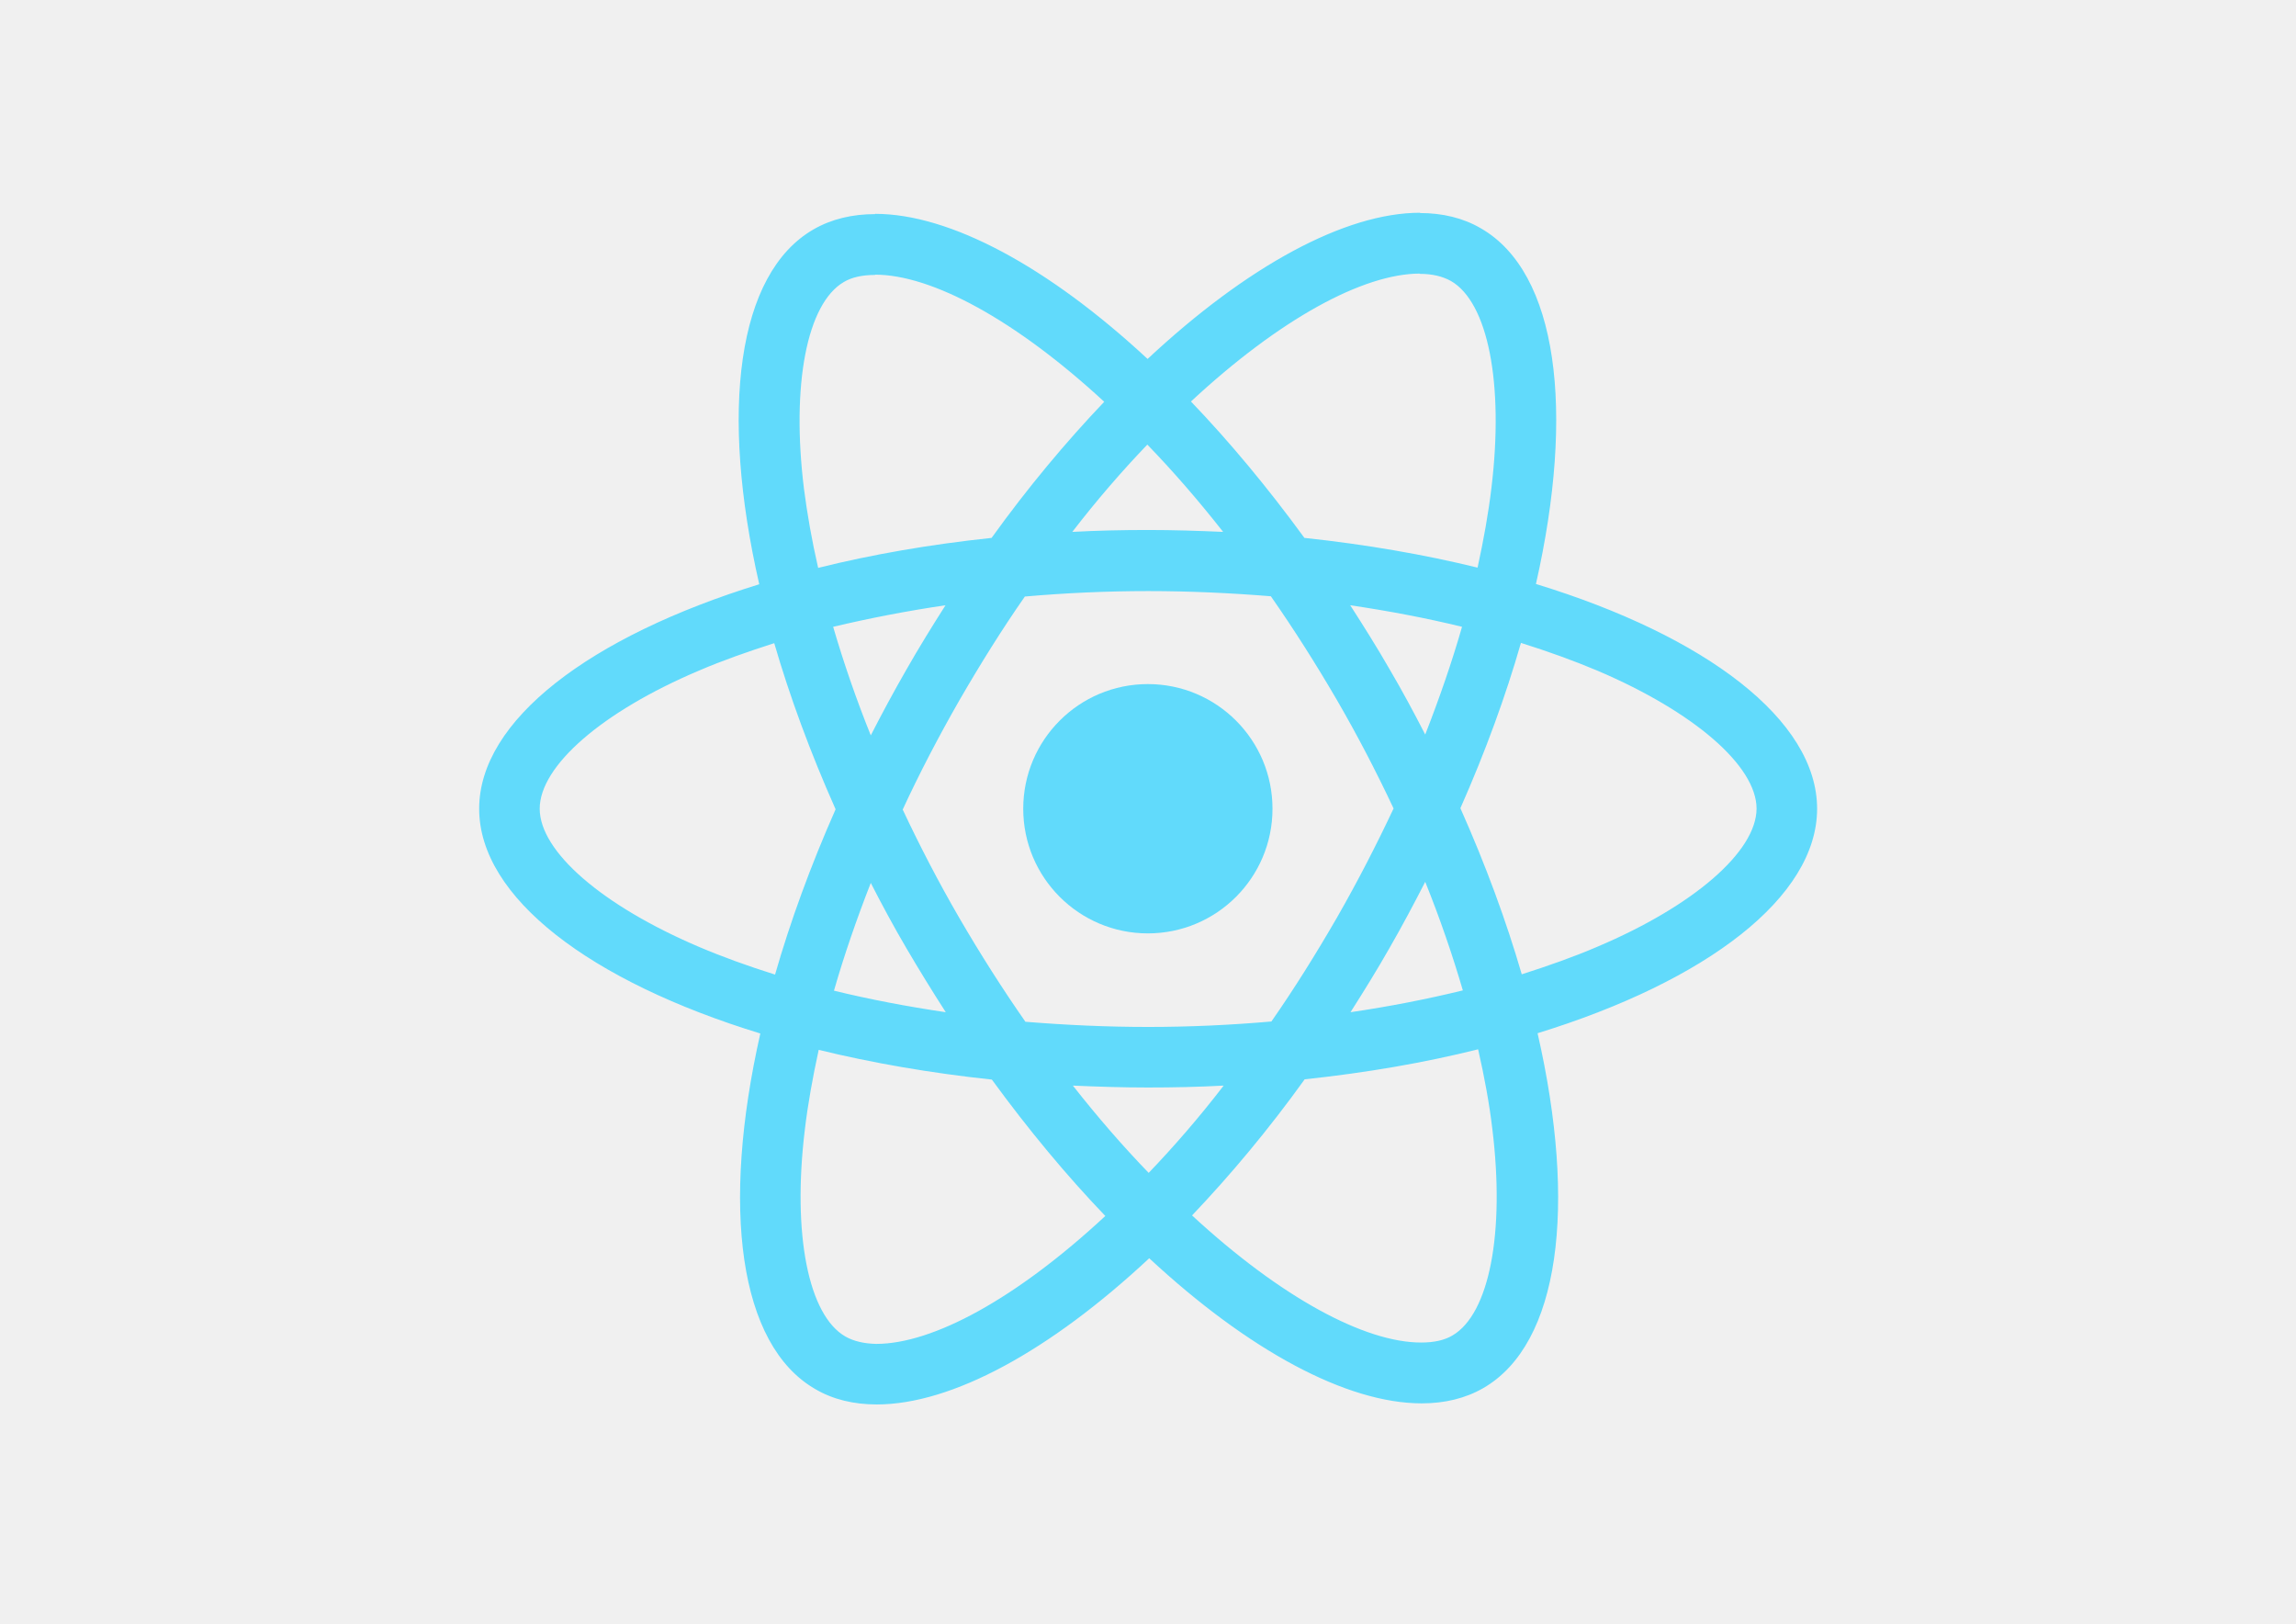
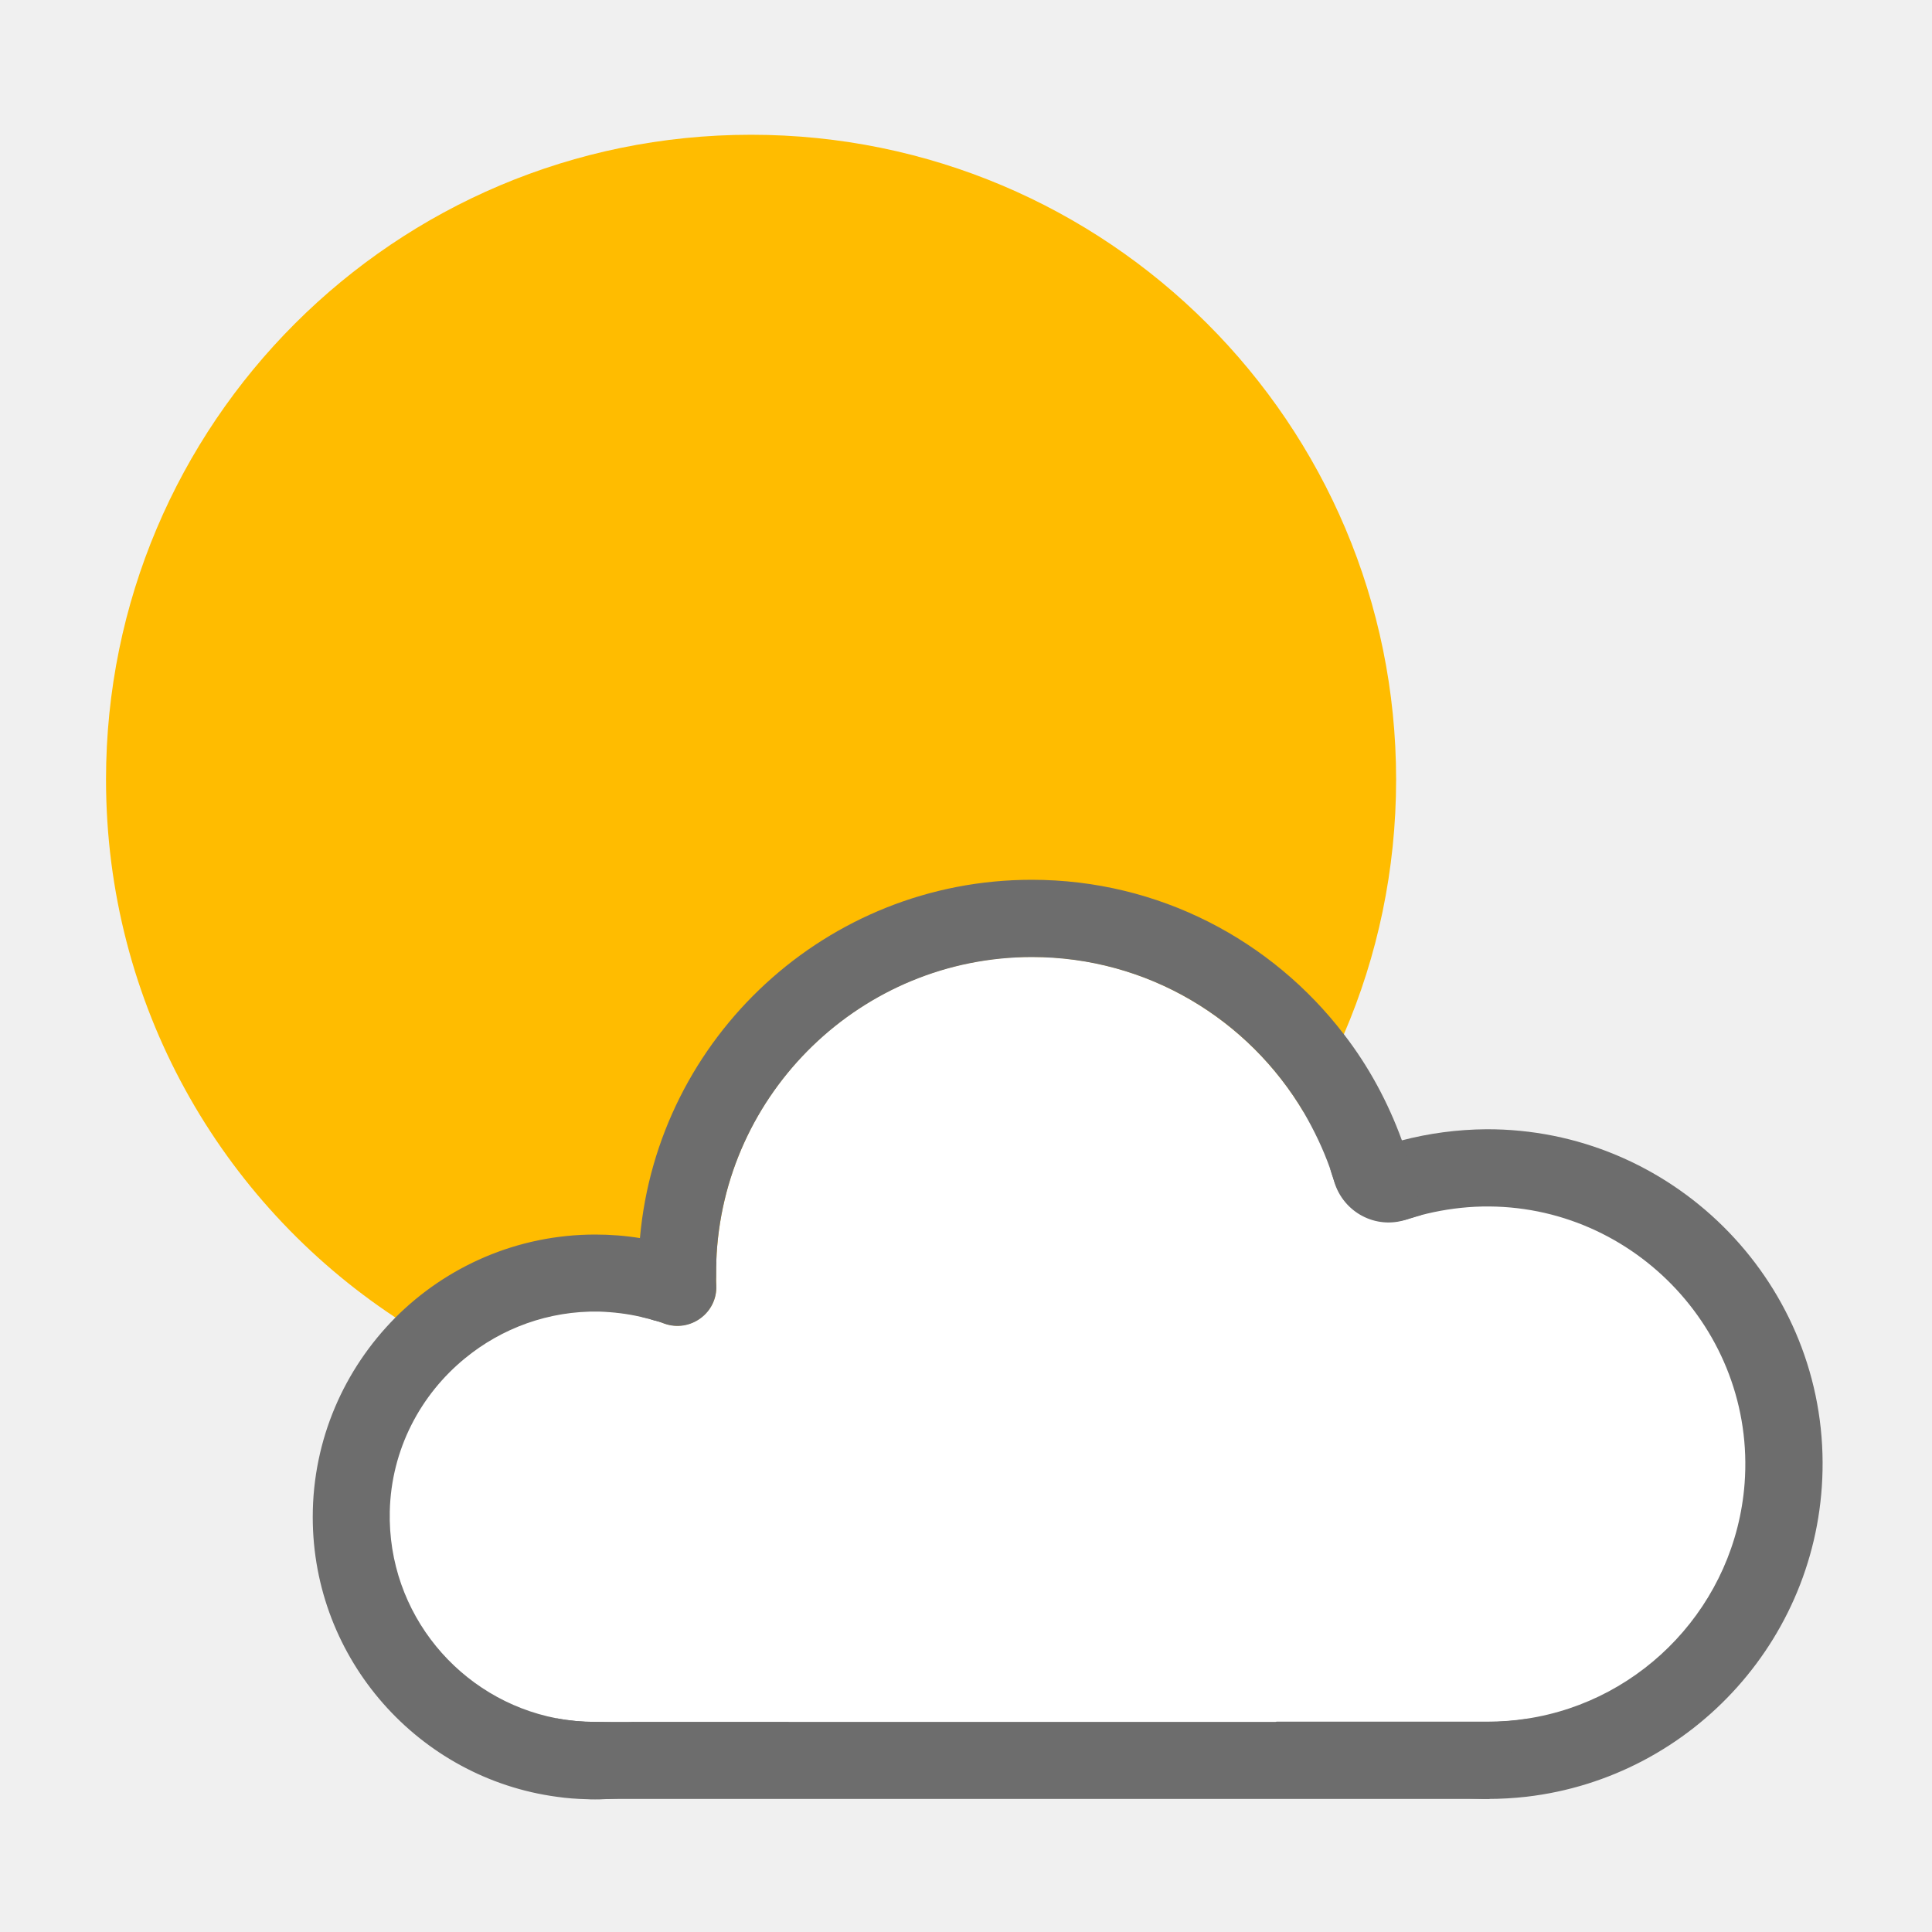
- <svg xmlns="http://www.w3.org/2000/svg" viewBox="0 0 841.9 595.3">
-   <g fill="#61DAFB">
-     <path d="M666.3 296.5c0-32.5-40.7-63.3-103.1-82.4 14.4-63.6 8-114.2-20.2-130.4-6.5-3.8-14.1-5.6-22.4-5.6v22.3c4.6 0 8.3.9 11.4 2.6 13.6 7.8 19.5 37.5 14.9 75.7-1.1 9.4-2.9 19.3-5.1 29.4-19.6-4.8-41-8.5-63.5-10.9-13.5-18.5-27.5-35.3-41.6-50 32.6-30.3 63.2-46.9 84-46.9V78c-27.5 0-63.5 19.6-99.9 53.6-36.4-33.8-72.4-53.2-99.9-53.2v22.3c20.7 0 51.4 16.5 84 46.6-14 14.7-28 31.4-41.3 49.9-22.6 2.4-44 6.1-63.6 11-2.3-10-4-19.7-5.2-29-4.7-38.2 1.1-67.9 14.6-75.8 3-1.8 6.9-2.6 11.5-2.6V78.5c-8.4 0-16 1.8-22.6 5.6-28.1 16.2-34.4 66.7-19.9 130.1-62.2 19.2-102.7 49.9-102.7 82.3 0 32.5 40.7 63.3 103.1 82.4-14.4 63.6-8 114.2 20.2 130.4 6.5 3.8 14.1 5.6 22.5 5.6 27.5 0 63.5-19.6 99.9-53.6 36.4 33.8 72.4 53.2 99.9 53.2 8.4 0 16-1.8 22.6-5.6 28.1-16.2 34.4-66.7 19.9-130.1 62-19.1 102.5-49.9 102.5-82.3zm-130.2-66.7c-3.7 12.9-8.3 26.2-13.5 39.5-4.1-8-8.4-16-13.1-24-4.6-8-9.5-15.8-14.4-23.4 14.2 2.1 27.9 4.7 41 7.9zm-45.8 106.5c-7.8 13.5-15.8 26.3-24.1 38.2-14.9 1.3-30 2-45.2 2-15.1 0-30.2-.7-45-1.9-8.3-11.9-16.4-24.6-24.2-38-7.6-13.1-14.5-26.4-20.8-39.8 6.2-13.4 13.2-26.8 20.7-39.9 7.8-13.5 15.8-26.3 24.1-38.2 14.9-1.3 30-2 45.2-2 15.1 0 30.2.7 45 1.9 8.3 11.9 16.4 24.6 24.2 38 7.6 13.1 14.5 26.4 20.8 39.8-6.3 13.4-13.2 26.8-20.7 39.9zm32.3-13c5.4 13.4 10 26.8 13.8 39.8-13.1 3.2-26.9 5.9-41.2 8 4.9-7.7 9.8-15.6 14.4-23.7 4.6-8 8.9-16.1 13-24.1zM421.2 430c-9.3-9.6-18.6-20.3-27.8-32 9 .4 18.2.7 27.5.7 9.4 0 18.7-.2 27.8-.7-9 11.7-18.3 22.4-27.5 32zm-74.4-58.9c-14.2-2.1-27.9-4.7-41-7.9 3.7-12.9 8.3-26.2 13.5-39.5 4.1 8 8.4 16 13.1 24 4.7 8 9.5 15.8 14.4 23.4zM420.7 163c9.3 9.6 18.6 20.3 27.8 32-9-.4-18.2-.7-27.5-.7-9.4 0-18.7.2-27.8.7 9-11.7 18.3-22.4 27.5-32zm-74 58.9c-4.9 7.7-9.8 15.6-14.4 23.7-4.6 8-8.9 16-13 24-5.4-13.4-10-26.8-13.8-39.8 13.1-3.1 26.9-5.8 41.2-7.9zm-90.5 125.2c-35.4-15.1-58.3-34.9-58.3-50.6 0-15.7 22.9-35.6 58.3-50.6 8.6-3.7 18-7 27.7-10.1 5.7 19.6 13.2 40 22.5 60.9-9.2 20.8-16.6 41.1-22.2 60.6-9.9-3.1-19.3-6.5-28-10.2zM310 490c-13.6-7.8-19.5-37.5-14.9-75.7 1.1-9.4 2.9-19.3 5.1-29.4 19.6 4.8 41 8.5 63.5 10.9 13.5 18.5 27.5 35.3 41.6 50-32.6 30.3-63.2 46.9-84 46.9-4.5-.1-8.3-1-11.3-2.7zm237.2-76.2c4.7 38.2-1.1 67.9-14.6 75.8-3 1.8-6.9 2.6-11.5 2.6-20.7 0-51.4-16.5-84-46.6 14-14.7 28-31.4 41.3-49.9 22.6-2.4 44-6.1 63.6-11 2.3 10.1 4.1 19.8 5.2 29.1zm38.5-66.7c-8.6 3.7-18 7-27.7 10.1-5.7-19.6-13.2-40-22.5-60.9 9.2-20.8 16.6-41.1 22.2-60.6 9.9 3.1 19.3 6.5 28.1 10.2 35.4 15.1 58.3 34.9 58.3 50.6-.1 15.7-23 35.6-58.4 50.6zM320.8 78.4z" />
-     <circle cx="420.9" cy="296.5" r="45.7" />
-     <path d="M520.5 78.1z" />
-   </g>
+ <svg xmlns="http://www.w3.org/2000/svg" width="800px" height="800px" viewBox="0 0 1024 1024" class="icon" version="1.1">
+   <path d="M729.6 626.56S666.24 481.28 536.96 490.24c-1.28 0-152.96-4.48-179.84 189.44 0-1.28-161.28-15.36-172.16 106.24 1.28 0.64-12.8 156.8 190.72 143.36l445.44 0.768s179.84-75.264 106.88-220.16-198.4-83.328-198.4-83.328z" fill="#FFFFFF" />
+   <path d="M739.968 413.184c0 47.872-9.856 93.568-27.648 134.912-6.144 14.336-13.312 28.16-21.248 41.472-29.184-49.28-82.944-82.432-144.128-82.432-90.368 0-164.096 71.936-167.296 161.408-0.128 2.048-0.128 3.968-0.128 6.016v0.512c0 2.048 0 4.096 0.128 6.144 0.64 14.592-13.952 25.088-27.52 20.224-1.792-0.64-3.328-1.28-5.12-1.792h-0.256c-0.512-0.256-1.024-0.256-1.664-0.512s-1.28-0.256-1.792-0.512c-1.28-0.256-2.304-0.64-3.584-0.896-7.168-1.664-14.592-2.56-22.144-2.816-26.88-0.512-51.712 8.832-71.04 24.704-12.928-6.4-25.344-13.568-37.248-21.504C116.992 637.056 56.192 532.352 56.192 413.184c0-188.8 153.088-341.76 341.888-341.76 188.8 0 341.888 152.96 341.888 341.76z m0 0" fill="#FFBC00" />
+   <path d="M787.712 598.528c-15.488 0.128-30.464 2.176-44.672 5.888-13.184 3.456-25.856 8.448-37.632 14.848-0.256 0.128-0.256 0.384-0.256 0.64 0.256 0.768 0.512 1.664 0.768 2.432 0.256 0.512 0.256 1.024 0.512 1.536 0.256 0.768 0.512 1.792 0.768 2.56 4.864 16.128 22.016 25.344 38.144 19.968 0.64-0.256 1.28-0.384 1.792-0.64 1.024-0.256 2.048-0.64 2.944-0.896 1.024-0.256 1.92-0.64 2.944-0.768 9.216-2.432 18.816-3.968 28.672-4.48 81.664-3.968 149.12 65.152 142.976 146.688-4.864 63.744-53.504 115.328-115.712 124.672-6.656 1.024-13.568 1.536-20.48 1.536h-111.872c-0.512 0-0.768 0.64-0.256 0.896 29.44 24.064 66.688 38.784 107.264 39.936 1.664 0.128 3.328 0.128 4.864 0.128 6.912 0 13.696-0.384 20.48-1.152 88.576-10.24 157.44-85.888 157.056-177.28-0.384-97.536-80.64-176.896-178.304-176.512zM335.872 912.64h-20.48c-6.912 0-13.824-0.64-20.48-1.92-51.072-9.856-89.6-55.424-88.32-109.696 0.768-32.768 16.256-61.824 39.936-81.152 19.328-15.872 44.288-25.216 71.04-24.704 7.552 0.256 14.976 1.152 22.144 2.816 1.28 0.256 2.304 0.64 3.584 0.896 0.64 0.128 1.28 0.256 1.792 0.512 0.512 0.128 1.024 0.256 1.664 0.512h0.256c16.256 4.992 32.64-7.424 32.512-24.576v-0.512c0-2.048 0-4.096 0.128-6.016-12.544-6.016-26.112-10.24-40.192-12.544-7.808-1.28-15.744-1.92-23.936-1.92-41.344 0-78.976 16.896-106.112 44.16-26.88 27.136-43.648 64.384-43.648 105.6 0 75.52 56.32 138.368 129.28 148.224 5.248 0.768 10.496 1.152 15.744 1.28h0.256c1.408 0.128 2.944 0.128 4.352 0.128 1.536 0 3.072 0 4.608-0.128 37.888-1.152 72.448-16.512 98.176-40.832h-82.304z m0 0" fill="#6D6D6D" />
+   <path d="M743.04 604.416c-7.424-20.352-17.664-39.296-30.72-56.192-38.144-49.792-98.048-81.92-165.504-81.92-108.672 0-198.144 83.584-207.616 189.696-0.512 6.144-0.768 12.416-0.768 18.688 0 7.808 0.384 15.616 1.28 23.168 1.28 0.256 2.304 0.64 3.584 0.896 0.64 0.128 1.28 0.256 1.792 0.512 0.512 0.128 1.024 0.256 1.664 0.512h0.256c1.792 0.512 3.328 1.152 5.12 1.792 13.696 4.864 28.16-5.632 27.52-20.224-0.128-2.048-0.128-4.096-0.128-6.144v-0.512c0-2.048 0-4.096 0.128-6.016 3.2-89.472 77.056-161.408 167.296-161.408 61.312 0 114.944 33.024 144.128 82.432 5.504 9.472 10.24 19.328 13.952 29.824 0 0.128 0.128 0.256 0.128 0.384 0.256 0.768 0.512 1.664 0.768 2.432 0.256 0.512 0.256 1.024 0.512 1.536 0.128 0.256 0.256 0.512 0.256 0.768 5.376 17.024 23.424 26.752 40.448 21.248 1.024-0.256 2.048-0.64 2.944-0.896 1.024-0.256 1.92-0.64 2.944-0.768-2.048-13.824-5.376-27.136-9.984-39.808zM788.48 912.64c-6.912 0-13.824 1.024-20.48 0H335.872c-2.304 0.384-4.352 0.512-6.656 0.512-4.48 0-9.088-0.512-13.824-0.512-6.912 0-13.824-0.64-20.48-1.92l15.744 42.752h478.72l19.712-42.368c-6.784 1.024-13.568 1.536-20.608 1.536z m0 0" fill="#6D6D6D" />
</svg>
